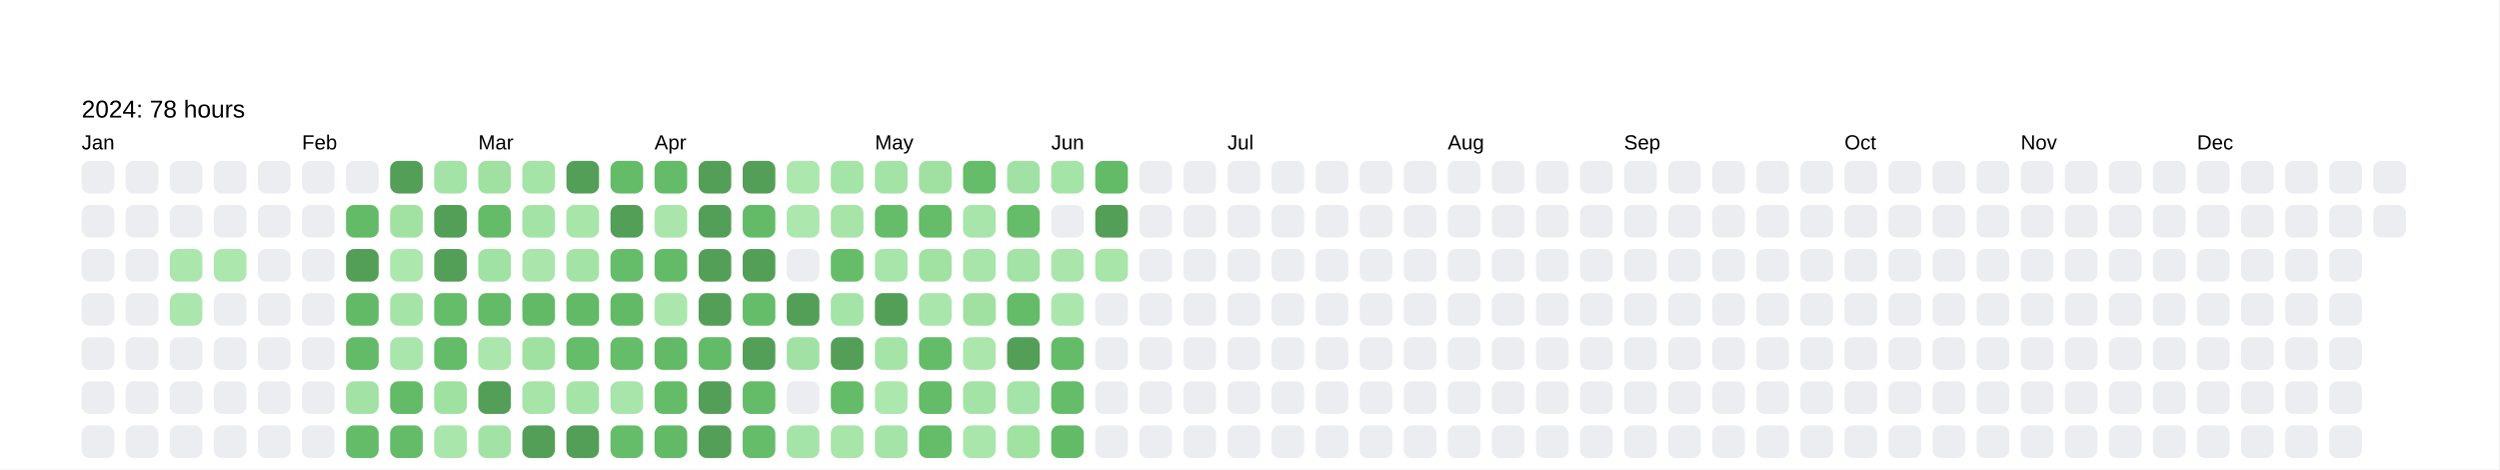
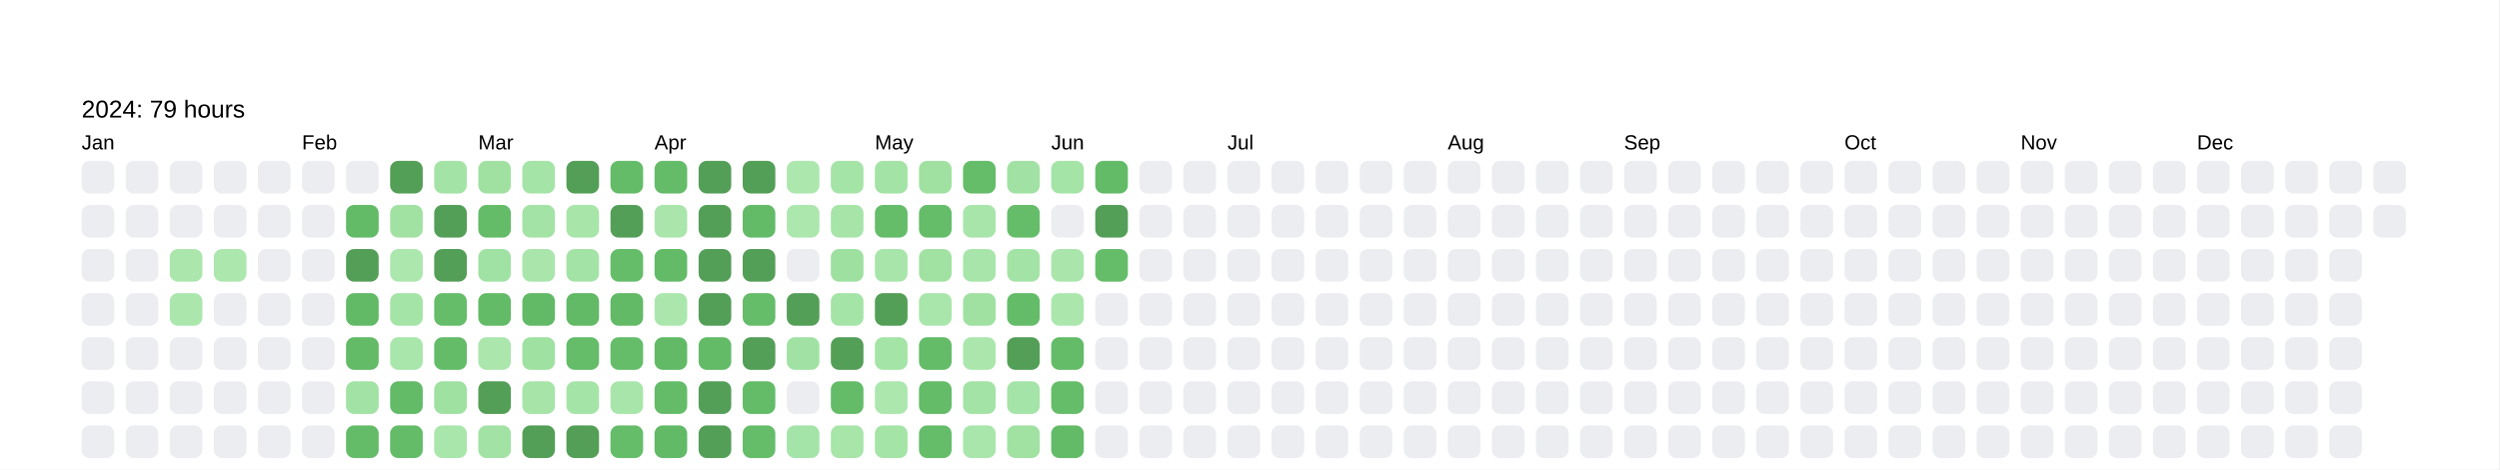
<svg xmlns="http://www.w3.org/2000/svg" baseProfile="full" height="57.5mm" version="1.1" viewBox="0,0,306.2,57.5" width="306.2mm">
  <defs />
  <rect fill="#FFFFFF" height="57.5" width="306.2" x="0" y="0" />
  <text fill="#000000" style="font-size:6px; font-family:Arial; font-weight:bold;" x="10" y="10" />
-   <text fill="#000000" style="font-size:3px; font-family:Arial;" x="10" y="14.4">2024: 78 hours</text>
+   <text fill="#000000" style="font-size:3px; font-family:Arial;" x="10" y="14.4">2024: 79 hours</text>
  <text fill="#000000" style="font-size:2.5px; font-family:Arial" x="10" y="18.3">Jan</text>
  <rect fill="#EBEDF0" height="4" rx="1" ry="1" width="4" x="10" y="19.7" />
  <rect fill="#EBEDF0" height="4" rx="1" ry="1" width="4" x="10" y="25.1" />
  <rect fill="#EBEDF0" height="4" rx="1" ry="1" width="4" x="10" y="30.5" />
  <rect fill="#EBEDF0" height="4" rx="1" ry="1" width="4" x="10" y="35.9" />
  <rect fill="#EBEDF0" height="4" rx="1" ry="1" width="4" x="10" y="41.3" />
  <rect fill="#EBEDF0" height="4" rx="1" ry="1" width="4" x="10" y="46.7" />
  <rect fill="#EBEDF0" height="4" rx="1" ry="1" width="4" x="10" y="52.1" />
  <rect fill="#EBEDF0" height="4" rx="1" ry="1" width="4" x="15.4" y="19.7" />
  <rect fill="#EBEDF0" height="4" rx="1" ry="1" width="4" x="15.4" y="25.1" />
  <rect fill="#EBEDF0" height="4" rx="1" ry="1" width="4" x="15.4" y="30.5" />
  <rect fill="#EBEDF0" height="4" rx="1" ry="1" width="4" x="15.4" y="35.9" />
  <rect fill="#EBEDF0" height="4" rx="1" ry="1" width="4" x="15.4" y="41.3" />
  <rect fill="#EBEDF0" height="4" rx="1" ry="1" width="4" x="15.4" y="46.7" />
  <rect fill="#EBEDF0" height="4" rx="1" ry="1" width="4" x="15.4" y="52.1" />
  <rect fill="#EBEDF0" height="4" rx="1" ry="1" width="4" x="20.8" y="19.7" />
  <rect fill="#EBEDF0" height="4" rx="1" ry="1" width="4" x="20.8" y="25.1" />
  <rect fill="#abe7ad" height="4" rx="1" ry="1" width="4" x="20.8" y="30.5" />
  <rect fill="#abe7ad" height="4" rx="1" ry="1" width="4" x="20.8" y="35.9" />
  <rect fill="#EBEDF0" height="4" rx="1" ry="1" width="4" x="20.8" y="41.3" />
  <rect fill="#EBEDF0" height="4" rx="1" ry="1" width="4" x="20.8" y="46.7" />
  <rect fill="#EBEDF0" height="4" rx="1" ry="1" width="4" x="20.8" y="52.1" />
  <rect fill="#EBEDF0" height="4" rx="1" ry="1" width="4" x="26.2" y="19.7" />
  <rect fill="#EBEDF0" height="4" rx="1" ry="1" width="4" x="26.2" y="25.1" />
  <rect fill="#ace7ae" height="4" rx="1" ry="1" width="4" x="26.2" y="30.5" />
  <rect fill="#EBEDF0" height="4" rx="1" ry="1" width="4" x="26.2" y="35.9" />
  <rect fill="#EBEDF0" height="4" rx="1" ry="1" width="4" x="26.2" y="41.3" />
  <rect fill="#EBEDF0" height="4" rx="1" ry="1" width="4" x="26.2" y="46.7" />
  <rect fill="#EBEDF0" height="4" rx="1" ry="1" width="4" x="26.2" y="52.1" />
  <rect fill="#EBEDF0" height="4" rx="1" ry="1" width="4" x="31.6" y="19.7" />
  <rect fill="#EBEDF0" height="4" rx="1" ry="1" width="4" x="31.6" y="25.1" />
  <rect fill="#EBEDF0" height="4" rx="1" ry="1" width="4" x="31.6" y="30.5" />
  <rect fill="#EBEDF0" height="4" rx="1" ry="1" width="4" x="31.6" y="35.9" />
  <rect fill="#EBEDF0" height="4" rx="1" ry="1" width="4" x="31.6" y="41.3" />
  <rect fill="#EBEDF0" height="4" rx="1" ry="1" width="4" x="31.6" y="46.7" />
  <rect fill="#EBEDF0" height="4" rx="1" ry="1" width="4" x="31.6" y="52.1" />
  <text fill="#000000" style="font-size:2.5px; font-family:Arial" x="37.0" y="18.3">Feb</text>
  <rect fill="#EBEDF0" height="4" rx="1" ry="1" width="4" x="37.0" y="19.7" />
  <rect fill="#EBEDF0" height="4" rx="1" ry="1" width="4" x="37.0" y="25.1" />
  <rect fill="#EBEDF0" height="4" rx="1" ry="1" width="4" x="37.0" y="30.5" />
  <rect fill="#EBEDF0" height="4" rx="1" ry="1" width="4" x="37.0" y="35.9" />
  <rect fill="#EBEDF0" height="4" rx="1" ry="1" width="4" x="37.0" y="41.3" />
  <rect fill="#EBEDF0" height="4" rx="1" ry="1" width="4" x="37.0" y="46.7" />
  <rect fill="#EBEDF0" height="4" rx="1" ry="1" width="4" x="37.0" y="52.1" />
  <rect fill="#EBEDF0" height="4" rx="1" ry="1" width="4" x="42.4" y="19.7" />
  <rect fill="#63bb68" height="4" rx="1" ry="1" width="4" x="42.4" y="25.1" />
  <rect fill="#549F57" height="4" rx="1" ry="1" width="4" x="42.4" y="30.5" />
  <rect fill="#62ba67" height="4" rx="1" ry="1" width="4" x="42.4" y="35.9" />
  <rect fill="#63ba67" height="4" rx="1" ry="1" width="4" x="42.4" y="41.3" />
  <rect fill="#a2e2a4" height="4" rx="1" ry="1" width="4" x="42.4" y="46.7" />
  <rect fill="#64bb68" height="4" rx="1" ry="1" width="4" x="42.4" y="52.1" />
  <rect fill="#549F57" height="4" rx="1" ry="1" width="4" x="47.8" y="19.7" />
  <rect fill="#a1e2a3" height="4" rx="1" ry="1" width="4" x="47.8" y="25.1" />
  <rect fill="#ace7ae" height="4" rx="1" ry="1" width="4" x="47.8" y="30.5" />
  <rect fill="#a5e4a7" height="4" rx="1" ry="1" width="4" x="47.8" y="35.9" />
  <rect fill="#a9e6ab" height="4" rx="1" ry="1" width="4" x="47.8" y="41.3" />
  <rect fill="#63ba67" height="4" rx="1" ry="1" width="4" x="47.8" y="46.7" />
  <rect fill="#64bc69" height="4" rx="1" ry="1" width="4" x="47.8" y="52.1" />
  <rect fill="#a4e3a6" height="4" rx="1" ry="1" width="4" x="53.2" y="19.7" />
  <rect fill="#549F57" height="4" rx="1" ry="1" width="4" x="53.2" y="25.1" />
  <rect fill="#549F57" height="4" rx="1" ry="1" width="4" x="53.2" y="30.5" />
  <rect fill="#65bd6a" height="4" rx="1" ry="1" width="4" x="53.2" y="35.9" />
  <rect fill="#64bc69" height="4" rx="1" ry="1" width="4" x="53.2" y="41.3" />
  <rect fill="#9ee1a1" height="4" rx="1" ry="1" width="4" x="53.2" y="46.7" />
  <rect fill="#a9e6ab" height="4" rx="1" ry="1" width="4" x="53.2" y="52.1" />
  <text fill="#000000" style="font-size:2.5px; font-family:Arial" x="58.6" y="18.3">Mar</text>
  <rect fill="#a0e1a2" height="4" rx="1" ry="1" width="4" x="58.6" y="19.7" />
  <rect fill="#64bc69" height="4" rx="1" ry="1" width="4" x="58.6" y="25.1" />
  <rect fill="#a0e2a3" height="4" rx="1" ry="1" width="4" x="58.6" y="30.5" />
  <rect fill="#63bb67" height="4" rx="1" ry="1" width="4" x="58.6" y="35.9" />
  <rect fill="#abe6ad" height="4" rx="1" ry="1" width="4" x="58.6" y="41.3" />
  <rect fill="#549F57" height="4" rx="1" ry="1" width="4" x="58.6" y="46.7" />
  <rect fill="#a2e3a5" height="4" rx="1" ry="1" width="4" x="58.6" y="52.1" />
  <rect fill="#a5e4a7" height="4" rx="1" ry="1" width="4" x="64" y="19.7" />
  <rect fill="#a3e3a6" height="4" rx="1" ry="1" width="4" x="64" y="25.1" />
  <rect fill="#aae6ac" height="4" rx="1" ry="1" width="4" x="64" y="30.5" />
  <rect fill="#62ba67" height="4" rx="1" ry="1" width="4" x="64" y="35.9" />
  <rect fill="#9fe1a1" height="4" rx="1" ry="1" width="4" x="64" y="41.3" />
  <rect fill="#a6e4a8" height="4" rx="1" ry="1" width="4" x="64" y="46.7" />
  <rect fill="#549F57" height="4" rx="1" ry="1" width="4" x="64" y="52.1" />
  <rect fill="#549F57" height="4" rx="1" ry="1" width="4" x="69.4" y="19.7" />
  <rect fill="#a7e5a9" height="4" rx="1" ry="1" width="4" x="69.4" y="25.1" />
  <rect fill="#a4e3a6" height="4" rx="1" ry="1" width="4" x="69.4" y="30.5" />
  <rect fill="#62b966" height="4" rx="1" ry="1" width="4" x="69.4" y="35.9" />
  <rect fill="#65bc69" height="4" rx="1" ry="1" width="4" x="69.4" y="41.3" />
  <rect fill="#a5e4a7" height="4" rx="1" ry="1" width="4" x="69.4" y="46.7" />
  <rect fill="#549F57" height="4" rx="1" ry="1" width="4" x="69.4" y="52.1" />
  <rect fill="#64bc69" height="4" rx="1" ry="1" width="4" x="74.8" y="19.7" />
  <rect fill="#549F57" height="4" rx="1" ry="1" width="4" x="74.8" y="25.1" />
  <rect fill="#65bd6a" height="4" rx="1" ry="1" width="4" x="74.8" y="30.5" />
  <rect fill="#62b966" height="4" rx="1" ry="1" width="4" x="74.8" y="35.9" />
  <rect fill="#65bd6a" height="4" rx="1" ry="1" width="4" x="74.8" y="41.3" />
  <rect fill="#a8e5aa" height="4" rx="1" ry="1" width="4" x="74.8" y="46.7" />
  <rect fill="#65bd6a" height="4" rx="1" ry="1" width="4" x="74.8" y="52.1" />
  <text fill="#000000" style="font-size:2.5px; font-family:Arial" x="80.2" y="18.3">Apr</text>
  <rect fill="#64bc69" height="4" rx="1" ry="1" width="4" x="80.2" y="19.7" />
  <rect fill="#aae6ac" height="4" rx="1" ry="1" width="4" x="80.2" y="25.1" />
  <rect fill="#63bb68" height="4" rx="1" ry="1" width="4" x="80.2" y="30.5" />
  <rect fill="#abe7ad" height="4" rx="1" ry="1" width="4" x="80.2" y="35.9" />
  <rect fill="#62ba67" height="4" rx="1" ry="1" width="4" x="80.2" y="41.3" />
  <rect fill="#64bc69" height="4" rx="1" ry="1" width="4" x="80.2" y="46.7" />
  <rect fill="#62b966" height="4" rx="1" ry="1" width="4" x="80.2" y="52.1" />
  <rect fill="#549F57" height="4" rx="1" ry="1" width="4" x="85.6" y="19.7" />
  <rect fill="#549F57" height="4" rx="1" ry="1" width="4" x="85.6" y="25.1" />
  <rect fill="#549F57" height="4" rx="1" ry="1" width="4" x="85.6" y="30.5" />
  <rect fill="#549F57" height="4" rx="1" ry="1" width="4" x="85.6" y="35.9" />
  <rect fill="#63bb68" height="4" rx="1" ry="1" width="4" x="85.6" y="41.3" />
  <rect fill="#549F57" height="4" rx="1" ry="1" width="4" x="85.6" y="46.7" />
  <rect fill="#549F57" height="4" rx="1" ry="1" width="4" x="85.6" y="52.1" />
  <rect fill="#549F57" height="4" rx="1" ry="1" width="4" x="91" y="19.7" />
  <rect fill="#63bb68" height="4" rx="1" ry="1" width="4" x="91" y="25.1" />
  <rect fill="#549F57" height="4" rx="1" ry="1" width="4" x="91" y="30.5" />
  <rect fill="#65bc69" height="4" rx="1" ry="1" width="4" x="91" y="35.9" />
  <rect fill="#549F57" height="4" rx="1" ry="1" width="4" x="91" y="41.3" />
  <rect fill="#64bc69" height="4" rx="1" ry="1" width="4" x="91" y="46.7" />
  <rect fill="#65bd6a" height="4" rx="1" ry="1" width="4" x="91" y="52.1" />
  <rect fill="#ace7ae" height="4" rx="1" ry="1" width="4" x="96.4" y="19.7" />
  <rect fill="#ace7ae" height="4" rx="1" ry="1" width="4" x="96.4" y="25.1" />
  <rect fill="#EBEDF0" height="4" rx="1" ry="1" width="4" x="96.4" y="30.5" />
  <rect fill="#549F57" height="4" rx="1" ry="1" width="4" x="96.4" y="35.9" />
  <rect fill="#a1e2a4" height="4" rx="1" ry="1" width="4" x="96.4" y="41.3" />
  <rect fill="#EBEDF0" height="4" rx="1" ry="1" width="4" x="96.4" y="46.7" />
  <rect fill="#a5e4a8" height="4" rx="1" ry="1" width="4" x="96.4" y="52.1" />
  <rect fill="#a5e4a7" height="4" rx="1" ry="1" width="4" x="101.8" y="19.7" />
  <rect fill="#a6e4a8" height="4" rx="1" ry="1" width="4" x="101.8" y="25.1" />
-   <rect fill="#65bd6a" height="4" rx="1" ry="1" width="4" x="101.8" y="30.5" />
+   <rect fill="#9ee0a0" height="4" rx="1" ry="1" width="4" x="101.8" y="30.5" />
  <rect fill="#a4e4a7" height="4" rx="1" ry="1" width="4" x="101.8" y="35.9" />
  <rect fill="#549F57" height="4" rx="1" ry="1" width="4" x="101.8" y="41.3" />
  <rect fill="#64bc69" height="4" rx="1" ry="1" width="4" x="101.8" y="46.7" />
  <rect fill="#a7e5a9" height="4" rx="1" ry="1" width="4" x="101.8" y="52.1" />
  <text fill="#000000" style="font-size:2.5px; font-family:Arial" x="107.2" y="18.3">May</text>
  <rect fill="#a3e3a5" height="4" rx="1" ry="1" width="4" x="107.2" y="19.7" />
  <rect fill="#65bd6a" height="4" rx="1" ry="1" width="4" x="107.2" y="25.1" />
  <rect fill="#a8e5aa" height="4" rx="1" ry="1" width="4" x="107.2" y="30.5" />
  <rect fill="#549F57" height="4" rx="1" ry="1" width="4" x="107.2" y="35.9" />
  <rect fill="#a5e4a7" height="4" rx="1" ry="1" width="4" x="107.2" y="41.3" />
  <rect fill="#ace7ae" height="4" rx="1" ry="1" width="4" x="107.2" y="46.7" />
  <rect fill="#a5e4a7" height="4" rx="1" ry="1" width="4" x="107.2" y="52.1" />
  <rect fill="#a0e1a2" height="4" rx="1" ry="1" width="4" x="112.6" y="19.7" />
  <rect fill="#65bd69" height="4" rx="1" ry="1" width="4" x="112.6" y="25.1" />
  <rect fill="#a1e2a3" height="4" rx="1" ry="1" width="4" x="112.6" y="30.5" />
  <rect fill="#a9e6ab" height="4" rx="1" ry="1" width="4" x="112.6" y="35.9" />
  <rect fill="#64bc69" height="4" rx="1" ry="1" width="4" x="112.6" y="41.3" />
  <rect fill="#64bb68" height="4" rx="1" ry="1" width="4" x="112.6" y="46.7" />
  <rect fill="#65bd6a" height="4" rx="1" ry="1" width="4" x="112.6" y="52.1" />
  <rect fill="#65bd6a" height="4" rx="1" ry="1" width="4" x="118" y="19.7" />
  <rect fill="#a8e5ab" height="4" rx="1" ry="1" width="4" x="118" y="25.1" />
  <rect fill="#a8e5aa" height="4" rx="1" ry="1" width="4" x="118" y="30.5" />
  <rect fill="#a0e1a2" height="4" rx="1" ry="1" width="4" x="118" y="35.9" />
  <rect fill="#abe7ad" height="4" rx="1" ry="1" width="4" x="118" y="41.3" />
  <rect fill="#a4e3a6" height="4" rx="1" ry="1" width="4" x="118" y="46.7" />
  <rect fill="#a9e6ab" height="4" rx="1" ry="1" width="4" x="118" y="52.1" />
  <rect fill="#a1e2a4" height="4" rx="1" ry="1" width="4" x="123.4" y="19.7" />
  <rect fill="#65bd6a" height="4" rx="1" ry="1" width="4" x="123.4" y="25.1" />
  <rect fill="#a4e3a6" height="4" rx="1" ry="1" width="4" x="123.4" y="30.5" />
  <rect fill="#64bc69" height="4" rx="1" ry="1" width="4" x="123.4" y="35.9" />
  <rect fill="#549F57" height="4" rx="1" ry="1" width="4" x="123.4" y="41.3" />
  <rect fill="#a5e4a8" height="4" rx="1" ry="1" width="4" x="123.4" y="46.7" />
  <rect fill="#a1e2a3" height="4" rx="1" ry="1" width="4" x="123.4" y="52.1" />
  <text fill="#000000" style="font-size:2.5px; font-family:Arial" x="128.8" y="18.3">Jun</text>
  <rect fill="#a5e4a7" height="4" rx="1" ry="1" width="4" x="128.8" y="19.7" />
  <rect fill="#EBEDF0" height="4" rx="1" ry="1" width="4" x="128.8" y="25.1" />
  <rect fill="#aae6ac" height="4" rx="1" ry="1" width="4" x="128.8" y="30.5" />
  <rect fill="#abe7ad" height="4" rx="1" ry="1" width="4" x="128.8" y="35.9" />
  <rect fill="#64bc69" height="4" rx="1" ry="1" width="4" x="128.8" y="41.3" />
  <rect fill="#65bd6a" height="4" rx="1" ry="1" width="4" x="128.8" y="46.7" />
  <rect fill="#63bb68" height="4" rx="1" ry="1" width="4" x="128.8" y="52.1" />
  <rect fill="#63bb68" height="4" rx="1" ry="1" width="4" x="134.2" y="19.7" />
  <rect fill="#549F57" height="4" rx="1" ry="1" width="4" x="134.2" y="25.1" />
-   <rect fill="#a7e5a9" height="4" rx="1" ry="1" width="4" x="134.2" y="30.5" />
+   <rect fill="#65bd6a" height="4" rx="1" ry="1" width="4" x="134.2" y="30.5" />
  <rect fill="#EBEDF0" height="4" rx="1" ry="1" width="4" x="134.2" y="35.9" />
  <rect fill="#EBEDF0" height="4" rx="1" ry="1" width="4" x="134.2" y="41.3" />
  <rect fill="#EBEDF0" height="4" rx="1" ry="1" width="4" x="134.2" y="46.7" />
  <rect fill="#EBEDF0" height="4" rx="1" ry="1" width="4" x="134.2" y="52.1" />
  <rect fill="#EBEDF0" height="4" rx="1" ry="1" width="4" x="139.6" y="19.7" />
  <rect fill="#EBEDF0" height="4" rx="1" ry="1" width="4" x="139.6" y="25.1" />
  <rect fill="#EBEDF0" height="4" rx="1" ry="1" width="4" x="139.6" y="30.5" />
  <rect fill="#EBEDF0" height="4" rx="1" ry="1" width="4" x="139.6" y="35.9" />
  <rect fill="#EBEDF0" height="4" rx="1" ry="1" width="4" x="139.6" y="41.3" />
  <rect fill="#EBEDF0" height="4" rx="1" ry="1" width="4" x="139.6" y="46.7" />
  <rect fill="#EBEDF0" height="4" rx="1" ry="1" width="4" x="139.6" y="52.1" />
  <rect fill="#EBEDF0" height="4" rx="1" ry="1" width="4" x="145" y="19.7" />
  <rect fill="#EBEDF0" height="4" rx="1" ry="1" width="4" x="145" y="25.1" />
  <rect fill="#EBEDF0" height="4" rx="1" ry="1" width="4" x="145" y="30.5" />
  <rect fill="#EBEDF0" height="4" rx="1" ry="1" width="4" x="145" y="35.9" />
  <rect fill="#EBEDF0" height="4" rx="1" ry="1" width="4" x="145" y="41.3" />
  <rect fill="#EBEDF0" height="4" rx="1" ry="1" width="4" x="145" y="46.7" />
  <rect fill="#EBEDF0" height="4" rx="1" ry="1" width="4" x="145" y="52.1" />
  <text fill="#000000" style="font-size:2.5px; font-family:Arial" x="150.4" y="18.3">Jul</text>
  <rect fill="#EBEDF0" height="4" rx="1" ry="1" width="4" x="150.4" y="19.7" />
  <rect fill="#EBEDF0" height="4" rx="1" ry="1" width="4" x="150.4" y="25.1" />
  <rect fill="#EBEDF0" height="4" rx="1" ry="1" width="4" x="150.4" y="30.5" />
  <rect fill="#EBEDF0" height="4" rx="1" ry="1" width="4" x="150.4" y="35.9" />
  <rect fill="#EBEDF0" height="4" rx="1" ry="1" width="4" x="150.4" y="41.3" />
  <rect fill="#EBEDF0" height="4" rx="1" ry="1" width="4" x="150.4" y="46.7" />
  <rect fill="#EBEDF0" height="4" rx="1" ry="1" width="4" x="150.4" y="52.1" />
  <rect fill="#EBEDF0" height="4" rx="1" ry="1" width="4" x="155.8" y="19.7" />
  <rect fill="#EBEDF0" height="4" rx="1" ry="1" width="4" x="155.8" y="25.1" />
  <rect fill="#EBEDF0" height="4" rx="1" ry="1" width="4" x="155.8" y="30.5" />
  <rect fill="#EBEDF0" height="4" rx="1" ry="1" width="4" x="155.8" y="35.9" />
  <rect fill="#EBEDF0" height="4" rx="1" ry="1" width="4" x="155.8" y="41.3" />
  <rect fill="#EBEDF0" height="4" rx="1" ry="1" width="4" x="155.8" y="46.7" />
  <rect fill="#EBEDF0" height="4" rx="1" ry="1" width="4" x="155.8" y="52.1" />
  <rect fill="#EBEDF0" height="4" rx="1" ry="1" width="4" x="161.2" y="19.7" />
  <rect fill="#EBEDF0" height="4" rx="1" ry="1" width="4" x="161.2" y="25.1" />
  <rect fill="#EBEDF0" height="4" rx="1" ry="1" width="4" x="161.2" y="30.5" />
  <rect fill="#EBEDF0" height="4" rx="1" ry="1" width="4" x="161.2" y="35.9" />
  <rect fill="#EBEDF0" height="4" rx="1" ry="1" width="4" x="161.2" y="41.3" />
  <rect fill="#EBEDF0" height="4" rx="1" ry="1" width="4" x="161.2" y="46.7" />
  <rect fill="#EBEDF0" height="4" rx="1" ry="1" width="4" x="161.2" y="52.1" />
  <rect fill="#EBEDF0" height="4" rx="1" ry="1" width="4" x="166.6" y="19.7" />
  <rect fill="#EBEDF0" height="4" rx="1" ry="1" width="4" x="166.6" y="25.1" />
  <rect fill="#EBEDF0" height="4" rx="1" ry="1" width="4" x="166.6" y="30.5" />
  <rect fill="#EBEDF0" height="4" rx="1" ry="1" width="4" x="166.6" y="35.9" />
  <rect fill="#EBEDF0" height="4" rx="1" ry="1" width="4" x="166.6" y="41.3" />
  <rect fill="#EBEDF0" height="4" rx="1" ry="1" width="4" x="166.6" y="46.7" />
  <rect fill="#EBEDF0" height="4" rx="1" ry="1" width="4" x="166.6" y="52.1" />
  <rect fill="#EBEDF0" height="4" rx="1" ry="1" width="4" x="172" y="19.7" />
  <rect fill="#EBEDF0" height="4" rx="1" ry="1" width="4" x="172" y="25.1" />
  <rect fill="#EBEDF0" height="4" rx="1" ry="1" width="4" x="172" y="30.5" />
  <rect fill="#EBEDF0" height="4" rx="1" ry="1" width="4" x="172" y="35.9" />
  <rect fill="#EBEDF0" height="4" rx="1" ry="1" width="4" x="172" y="41.3" />
  <rect fill="#EBEDF0" height="4" rx="1" ry="1" width="4" x="172" y="46.7" />
  <rect fill="#EBEDF0" height="4" rx="1" ry="1" width="4" x="172" y="52.1" />
  <text fill="#000000" style="font-size:2.5px; font-family:Arial" x="177.4" y="18.3">Aug</text>
  <rect fill="#EBEDF0" height="4" rx="1" ry="1" width="4" x="177.4" y="19.7" />
  <rect fill="#EBEDF0" height="4" rx="1" ry="1" width="4" x="177.4" y="25.1" />
  <rect fill="#EBEDF0" height="4" rx="1" ry="1" width="4" x="177.4" y="30.5" />
  <rect fill="#EBEDF0" height="4" rx="1" ry="1" width="4" x="177.4" y="35.9" />
  <rect fill="#EBEDF0" height="4" rx="1" ry="1" width="4" x="177.4" y="41.3" />
  <rect fill="#EBEDF0" height="4" rx="1" ry="1" width="4" x="177.4" y="46.7" />
  <rect fill="#EBEDF0" height="4" rx="1" ry="1" width="4" x="177.4" y="52.1" />
  <rect fill="#EBEDF0" height="4" rx="1" ry="1" width="4" x="182.8" y="19.7" />
  <rect fill="#EBEDF0" height="4" rx="1" ry="1" width="4" x="182.8" y="25.1" />
  <rect fill="#EBEDF0" height="4" rx="1" ry="1" width="4" x="182.8" y="30.5" />
  <rect fill="#EBEDF0" height="4" rx="1" ry="1" width="4" x="182.8" y="35.9" />
  <rect fill="#EBEDF0" height="4" rx="1" ry="1" width="4" x="182.8" y="41.3" />
  <rect fill="#EBEDF0" height="4" rx="1" ry="1" width="4" x="182.8" y="46.7" />
  <rect fill="#EBEDF0" height="4" rx="1" ry="1" width="4" x="182.8" y="52.1" />
  <rect fill="#EBEDF0" height="4" rx="1" ry="1" width="4" x="188.2" y="19.7" />
  <rect fill="#EBEDF0" height="4" rx="1" ry="1" width="4" x="188.2" y="25.1" />
  <rect fill="#EBEDF0" height="4" rx="1" ry="1" width="4" x="188.2" y="30.5" />
  <rect fill="#EBEDF0" height="4" rx="1" ry="1" width="4" x="188.2" y="35.9" />
  <rect fill="#EBEDF0" height="4" rx="1" ry="1" width="4" x="188.2" y="41.3" />
  <rect fill="#EBEDF0" height="4" rx="1" ry="1" width="4" x="188.2" y="46.7" />
  <rect fill="#EBEDF0" height="4" rx="1" ry="1" width="4" x="188.2" y="52.1" />
  <rect fill="#EBEDF0" height="4" rx="1" ry="1" width="4" x="193.6" y="19.7" />
  <rect fill="#EBEDF0" height="4" rx="1" ry="1" width="4" x="193.6" y="25.1" />
  <rect fill="#EBEDF0" height="4" rx="1" ry="1" width="4" x="193.6" y="30.5" />
  <rect fill="#EBEDF0" height="4" rx="1" ry="1" width="4" x="193.6" y="35.9" />
  <rect fill="#EBEDF0" height="4" rx="1" ry="1" width="4" x="193.6" y="41.3" />
  <rect fill="#EBEDF0" height="4" rx="1" ry="1" width="4" x="193.6" y="46.7" />
  <rect fill="#EBEDF0" height="4" rx="1" ry="1" width="4" x="193.6" y="52.1" />
  <text fill="#000000" style="font-size:2.5px; font-family:Arial" x="199" y="18.3">Sep</text>
  <rect fill="#EBEDF0" height="4" rx="1" ry="1" width="4" x="199" y="19.7" />
  <rect fill="#EBEDF0" height="4" rx="1" ry="1" width="4" x="199" y="25.1" />
  <rect fill="#EBEDF0" height="4" rx="1" ry="1" width="4" x="199" y="30.5" />
  <rect fill="#EBEDF0" height="4" rx="1" ry="1" width="4" x="199" y="35.9" />
  <rect fill="#EBEDF0" height="4" rx="1" ry="1" width="4" x="199" y="41.3" />
  <rect fill="#EBEDF0" height="4" rx="1" ry="1" width="4" x="199" y="46.7" />
  <rect fill="#EBEDF0" height="4" rx="1" ry="1" width="4" x="199" y="52.1" />
  <rect fill="#EBEDF0" height="4" rx="1" ry="1" width="4" x="204.4" y="19.7" />
  <rect fill="#EBEDF0" height="4" rx="1" ry="1" width="4" x="204.4" y="25.1" />
  <rect fill="#EBEDF0" height="4" rx="1" ry="1" width="4" x="204.4" y="30.5" />
  <rect fill="#EBEDF0" height="4" rx="1" ry="1" width="4" x="204.4" y="35.9" />
  <rect fill="#EBEDF0" height="4" rx="1" ry="1" width="4" x="204.4" y="41.3" />
  <rect fill="#EBEDF0" height="4" rx="1" ry="1" width="4" x="204.4" y="46.7" />
  <rect fill="#EBEDF0" height="4" rx="1" ry="1" width="4" x="204.4" y="52.1" />
  <rect fill="#EBEDF0" height="4" rx="1" ry="1" width="4" x="209.8" y="19.7" />
  <rect fill="#EBEDF0" height="4" rx="1" ry="1" width="4" x="209.8" y="25.1" />
  <rect fill="#EBEDF0" height="4" rx="1" ry="1" width="4" x="209.8" y="30.5" />
  <rect fill="#EBEDF0" height="4" rx="1" ry="1" width="4" x="209.8" y="35.9" />
  <rect fill="#EBEDF0" height="4" rx="1" ry="1" width="4" x="209.8" y="41.3" />
  <rect fill="#EBEDF0" height="4" rx="1" ry="1" width="4" x="209.8" y="46.7" />
  <rect fill="#EBEDF0" height="4" rx="1" ry="1" width="4" x="209.8" y="52.1" />
  <rect fill="#EBEDF0" height="4" rx="1" ry="1" width="4" x="215.2" y="19.7" />
  <rect fill="#EBEDF0" height="4" rx="1" ry="1" width="4" x="215.2" y="25.1" />
  <rect fill="#EBEDF0" height="4" rx="1" ry="1" width="4" x="215.2" y="30.5" />
  <rect fill="#EBEDF0" height="4" rx="1" ry="1" width="4" x="215.2" y="35.9" />
  <rect fill="#EBEDF0" height="4" rx="1" ry="1" width="4" x="215.2" y="41.3" />
  <rect fill="#EBEDF0" height="4" rx="1" ry="1" width="4" x="215.2" y="46.7" />
  <rect fill="#EBEDF0" height="4" rx="1" ry="1" width="4" x="215.2" y="52.1" />
  <rect fill="#EBEDF0" height="4" rx="1" ry="1" width="4" x="220.6" y="19.7" />
  <rect fill="#EBEDF0" height="4" rx="1" ry="1" width="4" x="220.6" y="25.1" />
  <rect fill="#EBEDF0" height="4" rx="1" ry="1" width="4" x="220.6" y="30.5" />
  <rect fill="#EBEDF0" height="4" rx="1" ry="1" width="4" x="220.6" y="35.9" />
  <rect fill="#EBEDF0" height="4" rx="1" ry="1" width="4" x="220.6" y="41.3" />
  <rect fill="#EBEDF0" height="4" rx="1" ry="1" width="4" x="220.6" y="46.7" />
  <rect fill="#EBEDF0" height="4" rx="1" ry="1" width="4" x="220.6" y="52.1" />
  <text fill="#000000" style="font-size:2.5px; font-family:Arial" x="226" y="18.3">Oct</text>
  <rect fill="#EBEDF0" height="4" rx="1" ry="1" width="4" x="226" y="19.7" />
  <rect fill="#EBEDF0" height="4" rx="1" ry="1" width="4" x="226" y="25.1" />
  <rect fill="#EBEDF0" height="4" rx="1" ry="1" width="4" x="226" y="30.5" />
  <rect fill="#EBEDF0" height="4" rx="1" ry="1" width="4" x="226" y="35.9" />
  <rect fill="#EBEDF0" height="4" rx="1" ry="1" width="4" x="226" y="41.3" />
  <rect fill="#EBEDF0" height="4" rx="1" ry="1" width="4" x="226" y="46.7" />
  <rect fill="#EBEDF0" height="4" rx="1" ry="1" width="4" x="226" y="52.1" />
  <rect fill="#EBEDF0" height="4" rx="1" ry="1" width="4" x="231.4" y="19.7" />
  <rect fill="#EBEDF0" height="4" rx="1" ry="1" width="4" x="231.4" y="25.1" />
  <rect fill="#EBEDF0" height="4" rx="1" ry="1" width="4" x="231.4" y="30.5" />
  <rect fill="#EBEDF0" height="4" rx="1" ry="1" width="4" x="231.4" y="35.9" />
  <rect fill="#EBEDF0" height="4" rx="1" ry="1" width="4" x="231.4" y="41.3" />
  <rect fill="#EBEDF0" height="4" rx="1" ry="1" width="4" x="231.4" y="46.7" />
  <rect fill="#EBEDF0" height="4" rx="1" ry="1" width="4" x="231.4" y="52.1" />
  <rect fill="#EBEDF0" height="4" rx="1" ry="1" width="4" x="236.8" y="19.7" />
  <rect fill="#EBEDF0" height="4" rx="1" ry="1" width="4" x="236.8" y="25.1" />
  <rect fill="#EBEDF0" height="4" rx="1" ry="1" width="4" x="236.8" y="30.5" />
  <rect fill="#EBEDF0" height="4" rx="1" ry="1" width="4" x="236.8" y="35.9" />
  <rect fill="#EBEDF0" height="4" rx="1" ry="1" width="4" x="236.8" y="41.3" />
  <rect fill="#EBEDF0" height="4" rx="1" ry="1" width="4" x="236.8" y="46.7" />
  <rect fill="#EBEDF0" height="4" rx="1" ry="1" width="4" x="236.8" y="52.1" />
  <rect fill="#EBEDF0" height="4" rx="1" ry="1" width="4" x="242.2" y="19.7" />
  <rect fill="#EBEDF0" height="4" rx="1" ry="1" width="4" x="242.2" y="25.1" />
  <rect fill="#EBEDF0" height="4" rx="1" ry="1" width="4" x="242.2" y="30.5" />
  <rect fill="#EBEDF0" height="4" rx="1" ry="1" width="4" x="242.2" y="35.9" />
  <rect fill="#EBEDF0" height="4" rx="1" ry="1" width="4" x="242.2" y="41.3" />
  <rect fill="#EBEDF0" height="4" rx="1" ry="1" width="4" x="242.2" y="46.7" />
  <rect fill="#EBEDF0" height="4" rx="1" ry="1" width="4" x="242.2" y="52.1" />
  <text fill="#000000" style="font-size:2.5px; font-family:Arial" x="247.6" y="18.3">Nov</text>
  <rect fill="#EBEDF0" height="4" rx="1" ry="1" width="4" x="247.6" y="19.7" />
  <rect fill="#EBEDF0" height="4" rx="1" ry="1" width="4" x="247.6" y="25.1" />
  <rect fill="#EBEDF0" height="4" rx="1" ry="1" width="4" x="247.6" y="30.5" />
  <rect fill="#EBEDF0" height="4" rx="1" ry="1" width="4" x="247.6" y="35.9" />
  <rect fill="#EBEDF0" height="4" rx="1" ry="1" width="4" x="247.6" y="41.3" />
  <rect fill="#EBEDF0" height="4" rx="1" ry="1" width="4" x="247.6" y="46.7" />
  <rect fill="#EBEDF0" height="4" rx="1" ry="1" width="4" x="247.6" y="52.1" />
  <rect fill="#EBEDF0" height="4" rx="1" ry="1" width="4" x="253" y="19.7" />
  <rect fill="#EBEDF0" height="4" rx="1" ry="1" width="4" x="253" y="25.1" />
  <rect fill="#EBEDF0" height="4" rx="1" ry="1" width="4" x="253" y="30.5" />
  <rect fill="#EBEDF0" height="4" rx="1" ry="1" width="4" x="253" y="35.9" />
  <rect fill="#EBEDF0" height="4" rx="1" ry="1" width="4" x="253" y="41.3" />
  <rect fill="#EBEDF0" height="4" rx="1" ry="1" width="4" x="253" y="46.7" />
  <rect fill="#EBEDF0" height="4" rx="1" ry="1" width="4" x="253" y="52.1" />
  <rect fill="#EBEDF0" height="4" rx="1" ry="1" width="4" x="258.4" y="19.7" />
  <rect fill="#EBEDF0" height="4" rx="1" ry="1" width="4" x="258.4" y="25.1" />
  <rect fill="#EBEDF0" height="4" rx="1" ry="1" width="4" x="258.4" y="30.5" />
  <rect fill="#EBEDF0" height="4" rx="1" ry="1" width="4" x="258.4" y="35.9" />
  <rect fill="#EBEDF0" height="4" rx="1" ry="1" width="4" x="258.4" y="41.3" />
  <rect fill="#EBEDF0" height="4" rx="1" ry="1" width="4" x="258.4" y="46.7" />
  <rect fill="#EBEDF0" height="4" rx="1" ry="1" width="4" x="258.4" y="52.1" />
  <rect fill="#EBEDF0" height="4" rx="1" ry="1" width="4" x="263.8" y="19.7" />
  <rect fill="#EBEDF0" height="4" rx="1" ry="1" width="4" x="263.8" y="25.1" />
  <rect fill="#EBEDF0" height="4" rx="1" ry="1" width="4" x="263.8" y="30.5" />
  <rect fill="#EBEDF0" height="4" rx="1" ry="1" width="4" x="263.8" y="35.9" />
  <rect fill="#EBEDF0" height="4" rx="1" ry="1" width="4" x="263.8" y="41.3" />
  <rect fill="#EBEDF0" height="4" rx="1" ry="1" width="4" x="263.8" y="46.7" />
  <rect fill="#EBEDF0" height="4" rx="1" ry="1" width="4" x="263.8" y="52.1" />
  <text fill="#000000" style="font-size:2.5px; font-family:Arial" x="269.2" y="18.3">Dec</text>
  <rect fill="#EBEDF0" height="4" rx="1" ry="1" width="4" x="269.2" y="19.7" />
  <rect fill="#EBEDF0" height="4" rx="1" ry="1" width="4" x="269.2" y="25.1" />
  <rect fill="#EBEDF0" height="4" rx="1" ry="1" width="4" x="269.2" y="30.5" />
  <rect fill="#EBEDF0" height="4" rx="1" ry="1" width="4" x="269.2" y="35.9" />
  <rect fill="#EBEDF0" height="4" rx="1" ry="1" width="4" x="269.2" y="41.3" />
  <rect fill="#EBEDF0" height="4" rx="1" ry="1" width="4" x="269.2" y="46.7" />
  <rect fill="#EBEDF0" height="4" rx="1" ry="1" width="4" x="269.2" y="52.1" />
  <rect fill="#EBEDF0" height="4" rx="1" ry="1" width="4" x="274.6" y="19.7" />
  <rect fill="#EBEDF0" height="4" rx="1" ry="1" width="4" x="274.6" y="25.1" />
  <rect fill="#EBEDF0" height="4" rx="1" ry="1" width="4" x="274.6" y="30.5" />
  <rect fill="#EBEDF0" height="4" rx="1" ry="1" width="4" x="274.6" y="35.9" />
  <rect fill="#EBEDF0" height="4" rx="1" ry="1" width="4" x="274.6" y="41.3" />
  <rect fill="#EBEDF0" height="4" rx="1" ry="1" width="4" x="274.6" y="46.7" />
  <rect fill="#EBEDF0" height="4" rx="1" ry="1" width="4" x="274.6" y="52.1" />
  <rect fill="#EBEDF0" height="4" rx="1" ry="1" width="4" x="280" y="19.7" />
  <rect fill="#EBEDF0" height="4" rx="1" ry="1" width="4" x="280" y="25.1" />
  <rect fill="#EBEDF0" height="4" rx="1" ry="1" width="4" x="280" y="30.5" />
  <rect fill="#EBEDF0" height="4" rx="1" ry="1" width="4" x="280" y="35.9" />
  <rect fill="#EBEDF0" height="4" rx="1" ry="1" width="4" x="280" y="41.3" />
  <rect fill="#EBEDF0" height="4" rx="1" ry="1" width="4" x="280" y="46.7" />
  <rect fill="#EBEDF0" height="4" rx="1" ry="1" width="4" x="280" y="52.1" />
  <rect fill="#EBEDF0" height="4" rx="1" ry="1" width="4" x="285.4" y="19.7" />
  <rect fill="#EBEDF0" height="4" rx="1" ry="1" width="4" x="285.4" y="25.1" />
  <rect fill="#EBEDF0" height="4" rx="1" ry="1" width="4" x="285.4" y="30.5" />
  <rect fill="#EBEDF0" height="4" rx="1" ry="1" width="4" x="285.4" y="35.9" />
  <rect fill="#EBEDF0" height="4" rx="1" ry="1" width="4" x="285.4" y="41.3" />
  <rect fill="#EBEDF0" height="4" rx="1" ry="1" width="4" x="285.4" y="46.7" />
  <rect fill="#EBEDF0" height="4" rx="1" ry="1" width="4" x="285.4" y="52.1" />
  <rect fill="#EBEDF0" height="4" rx="1" ry="1" width="4" x="290.8" y="19.7" />
  <rect fill="#EBEDF0" height="4" rx="1" ry="1" width="4" x="290.8" y="25.1" />
</svg>
